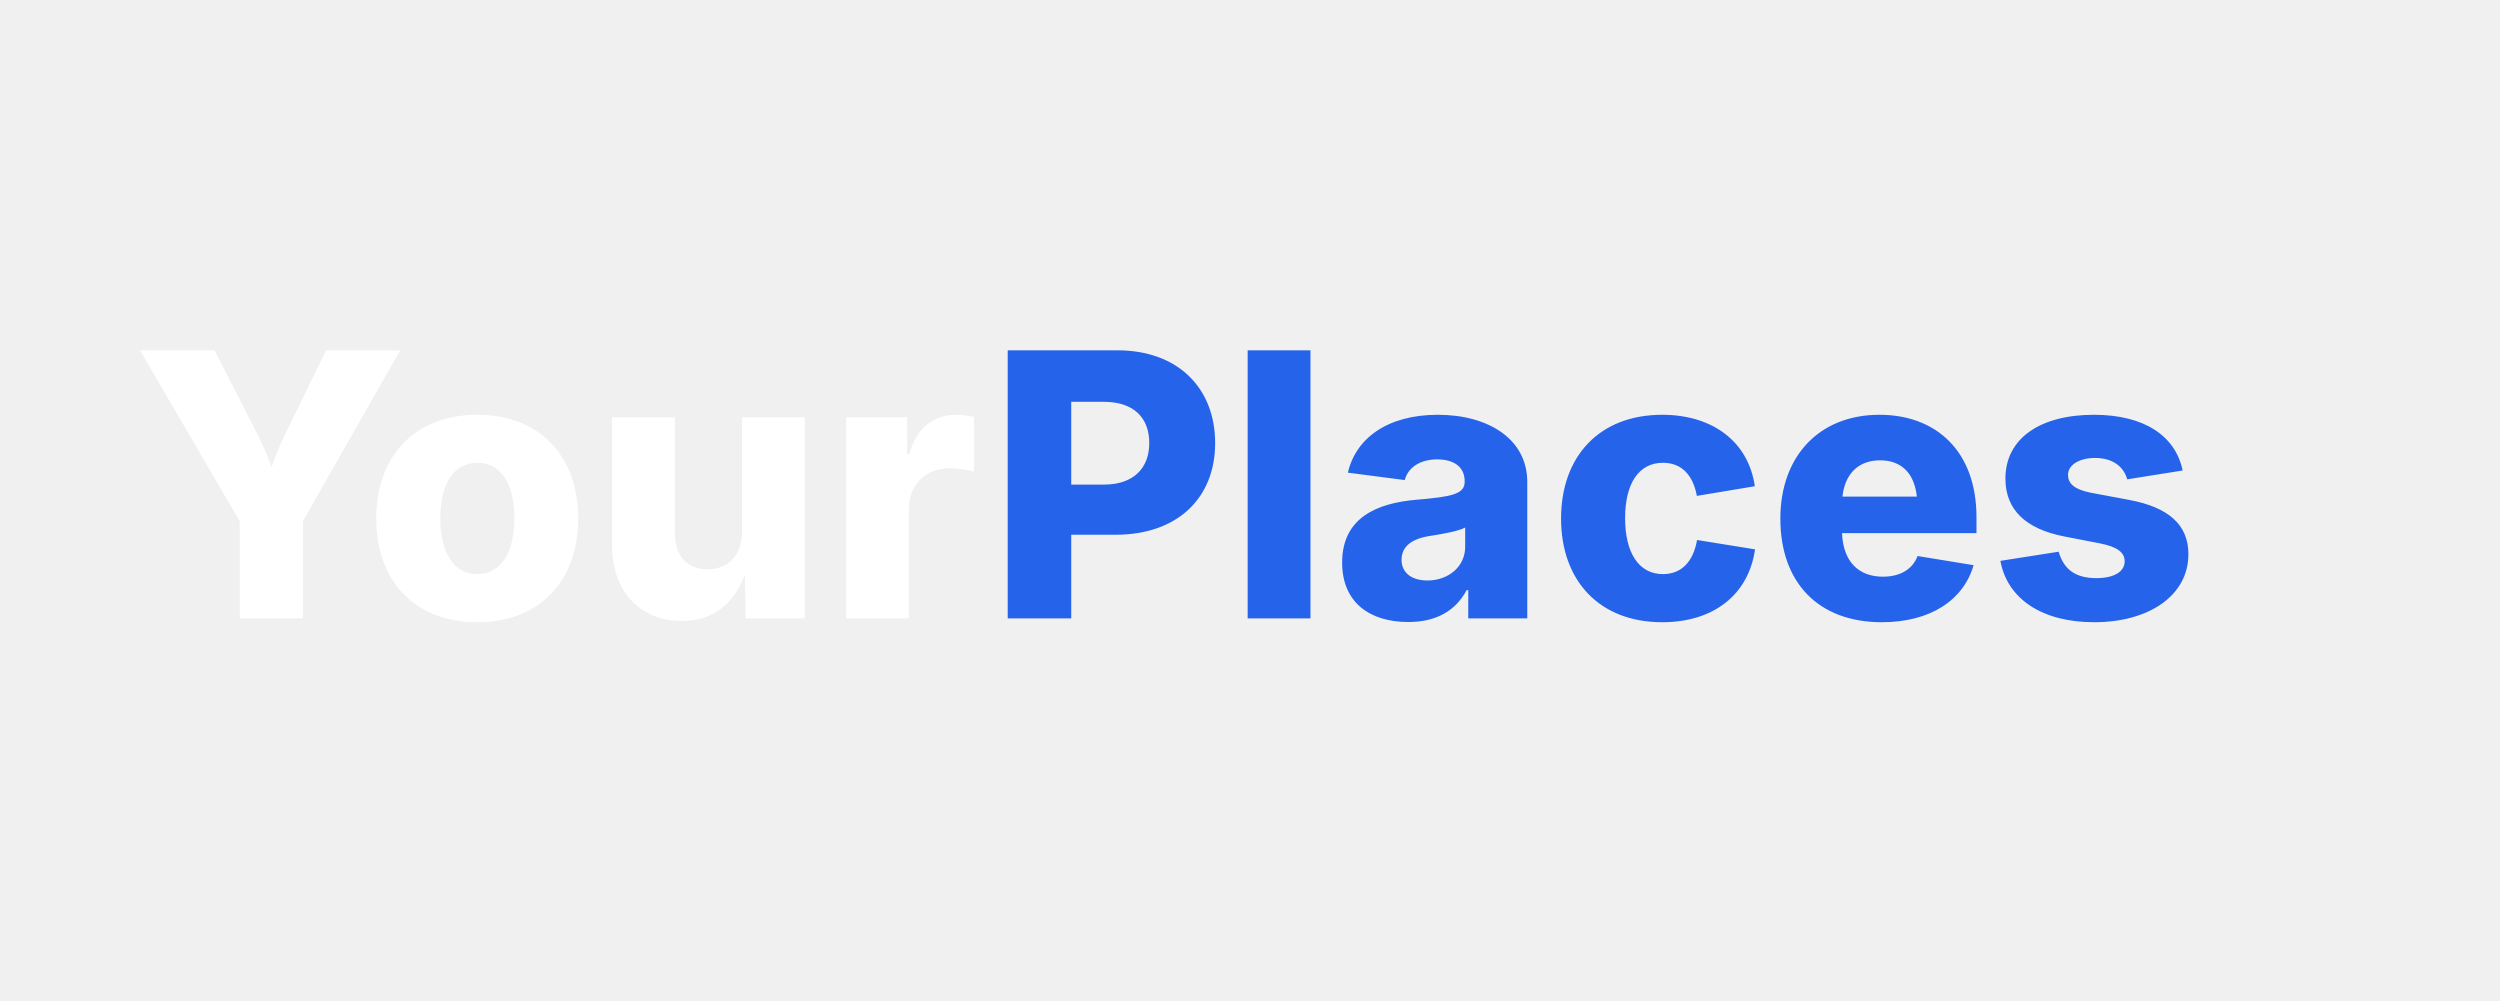
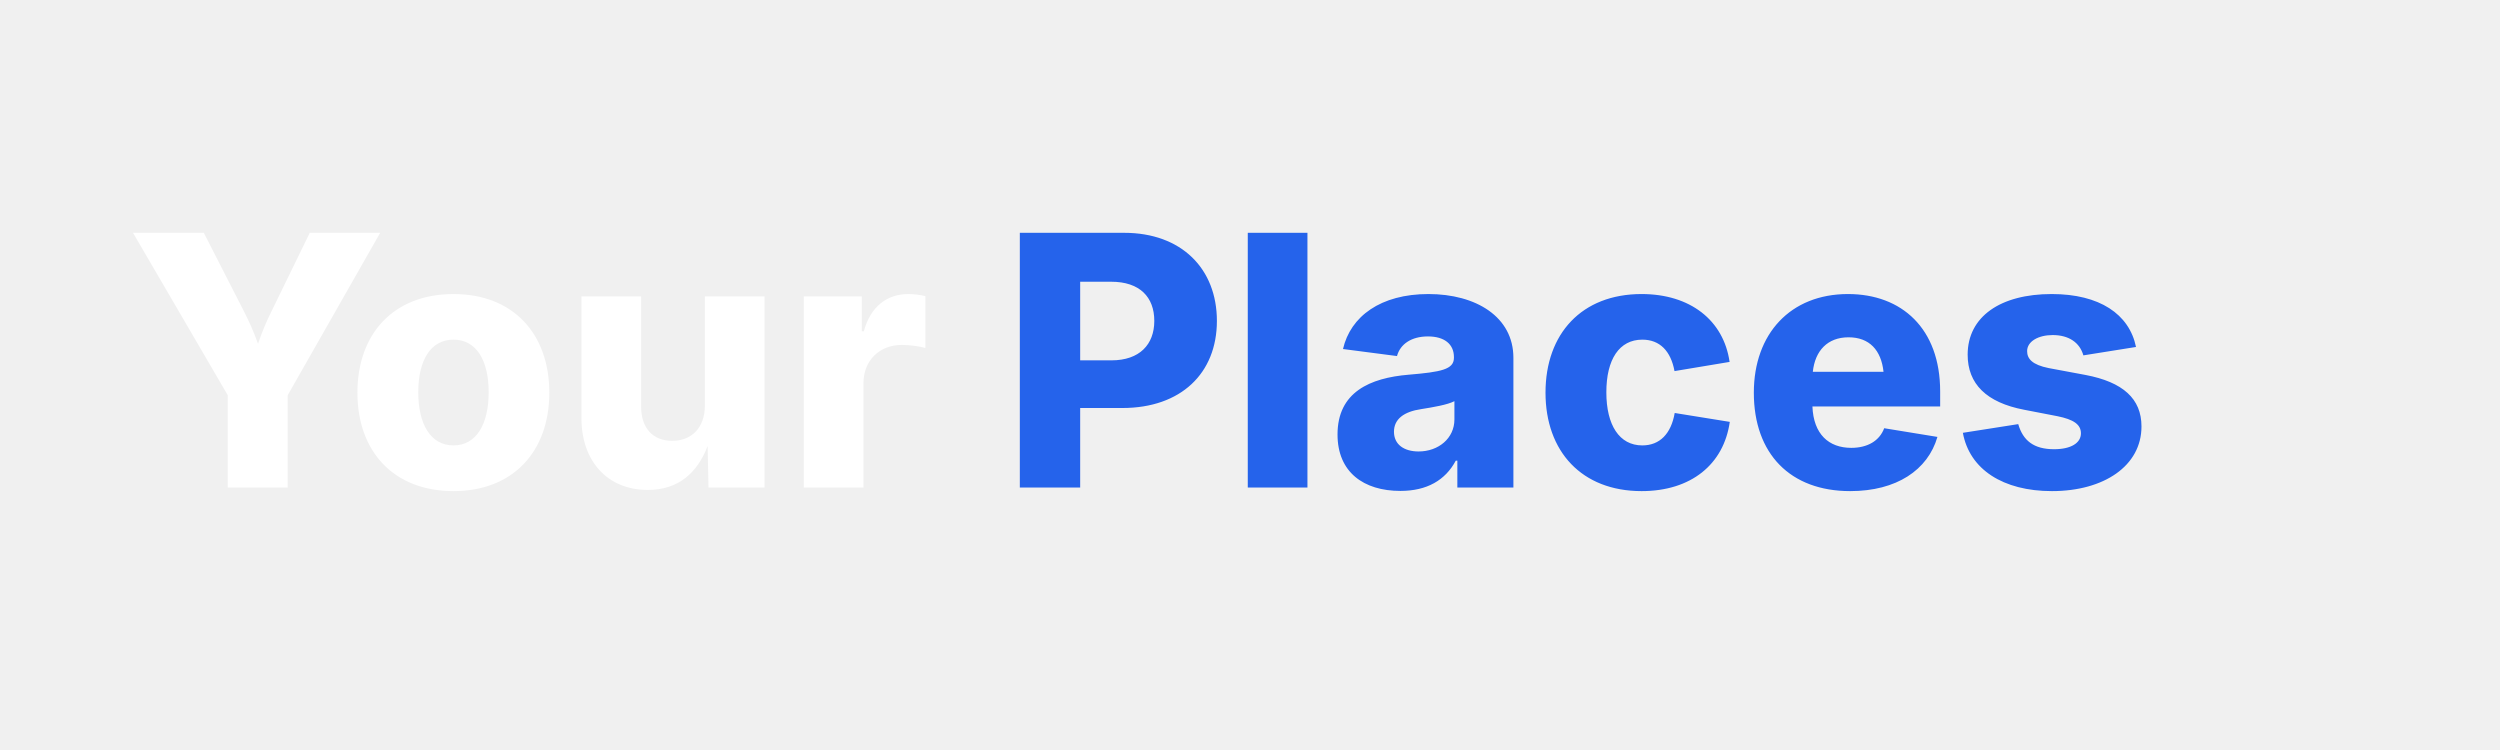
- <svg xmlns="http://www.w3.org/2000/svg" width="300" height="120" viewBox="0 0 380 120" fill="none">
+ <svg xmlns="http://www.w3.org/2000/svg" width="200" height="60" viewBox="0 0 380 120" fill="none">
  <defs>
    <linearGradient id="purpleGradient" x1="0" y1="0" x2="1" y2="1">
      <stop offset="0%" stop-color="#2563EB" />
      <stop offset="100%" stop-color="#2563EB" />
    </linearGradient>
  </defs>
  <rect width="420" height="120" />
-   <text x="20" y="78" font-family="Inter, Arial, sans-serif" font-size="56" font-weight="800" fill="#FFFFFF">
+   <text x="10" y="78" font-family="Inter, Arial, sans-serif" font-size="56" font-weight="800" fill="#FFFFFF">
          Your
        </text>
  <text x="150" y="78" font-family="Inter, Arial, sans-serif" font-size="56" font-weight="800" fill="url(#purpleGradient)">
          Places
        </text>
</svg>
